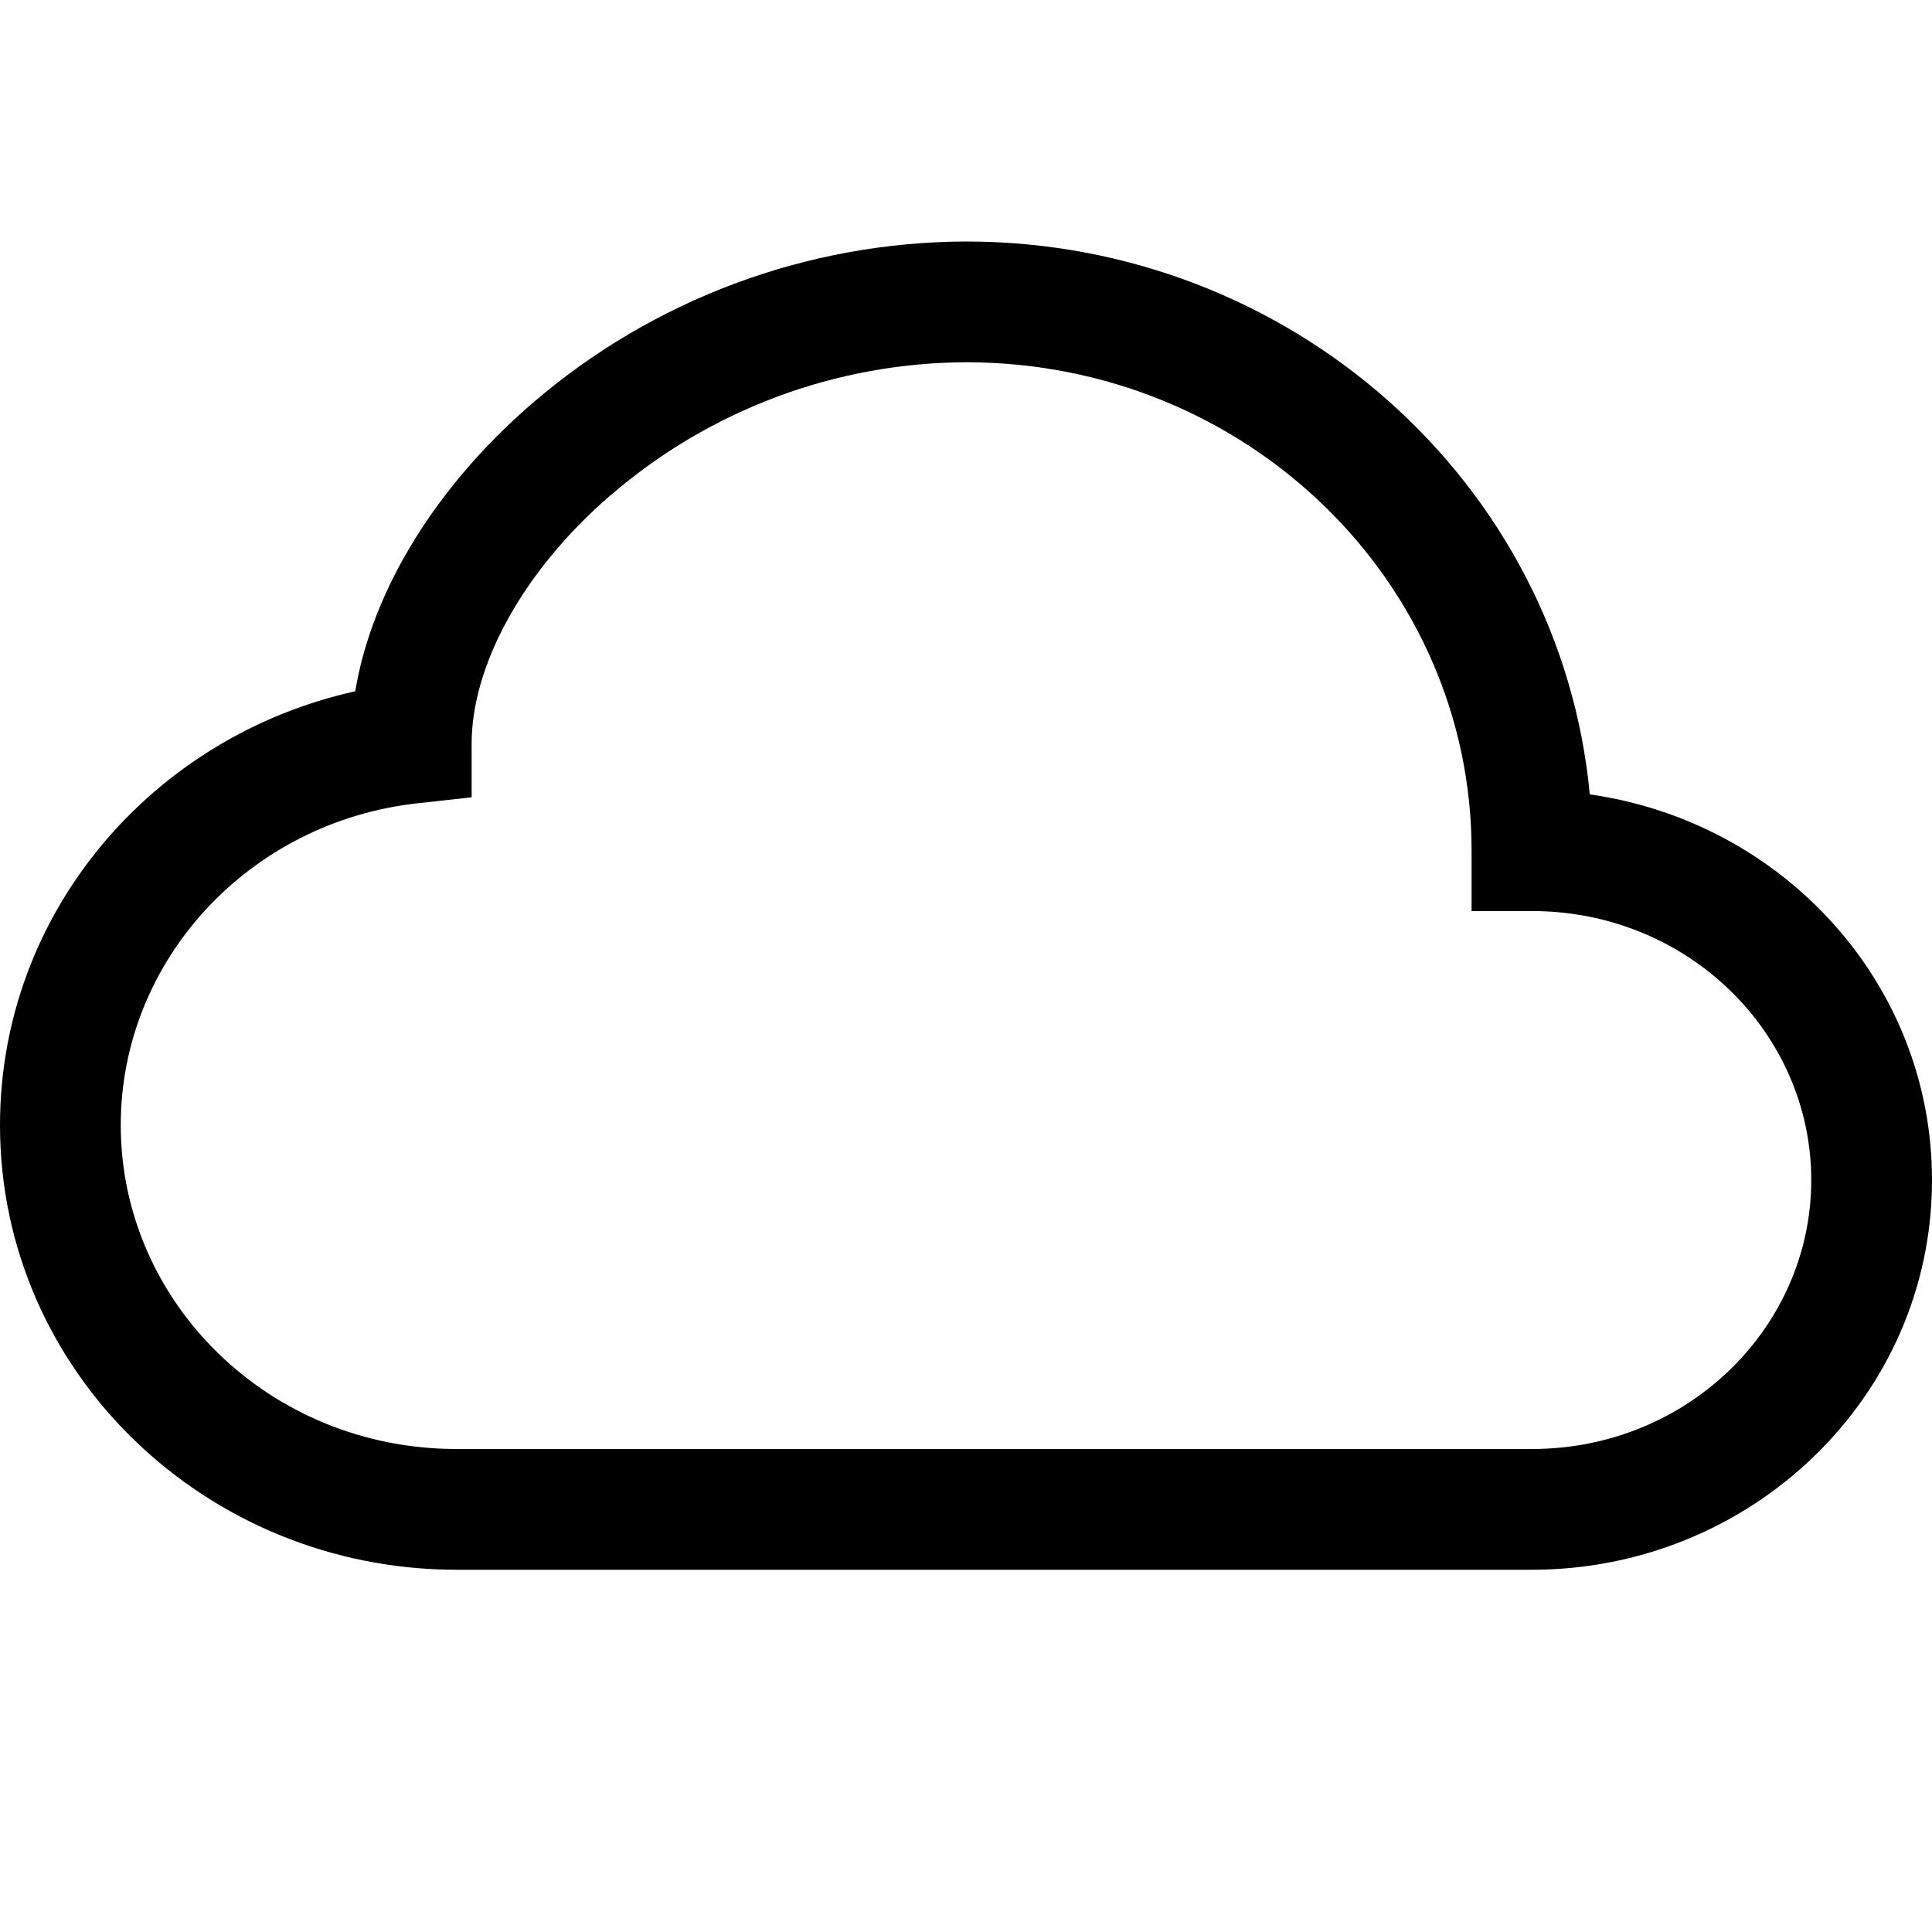
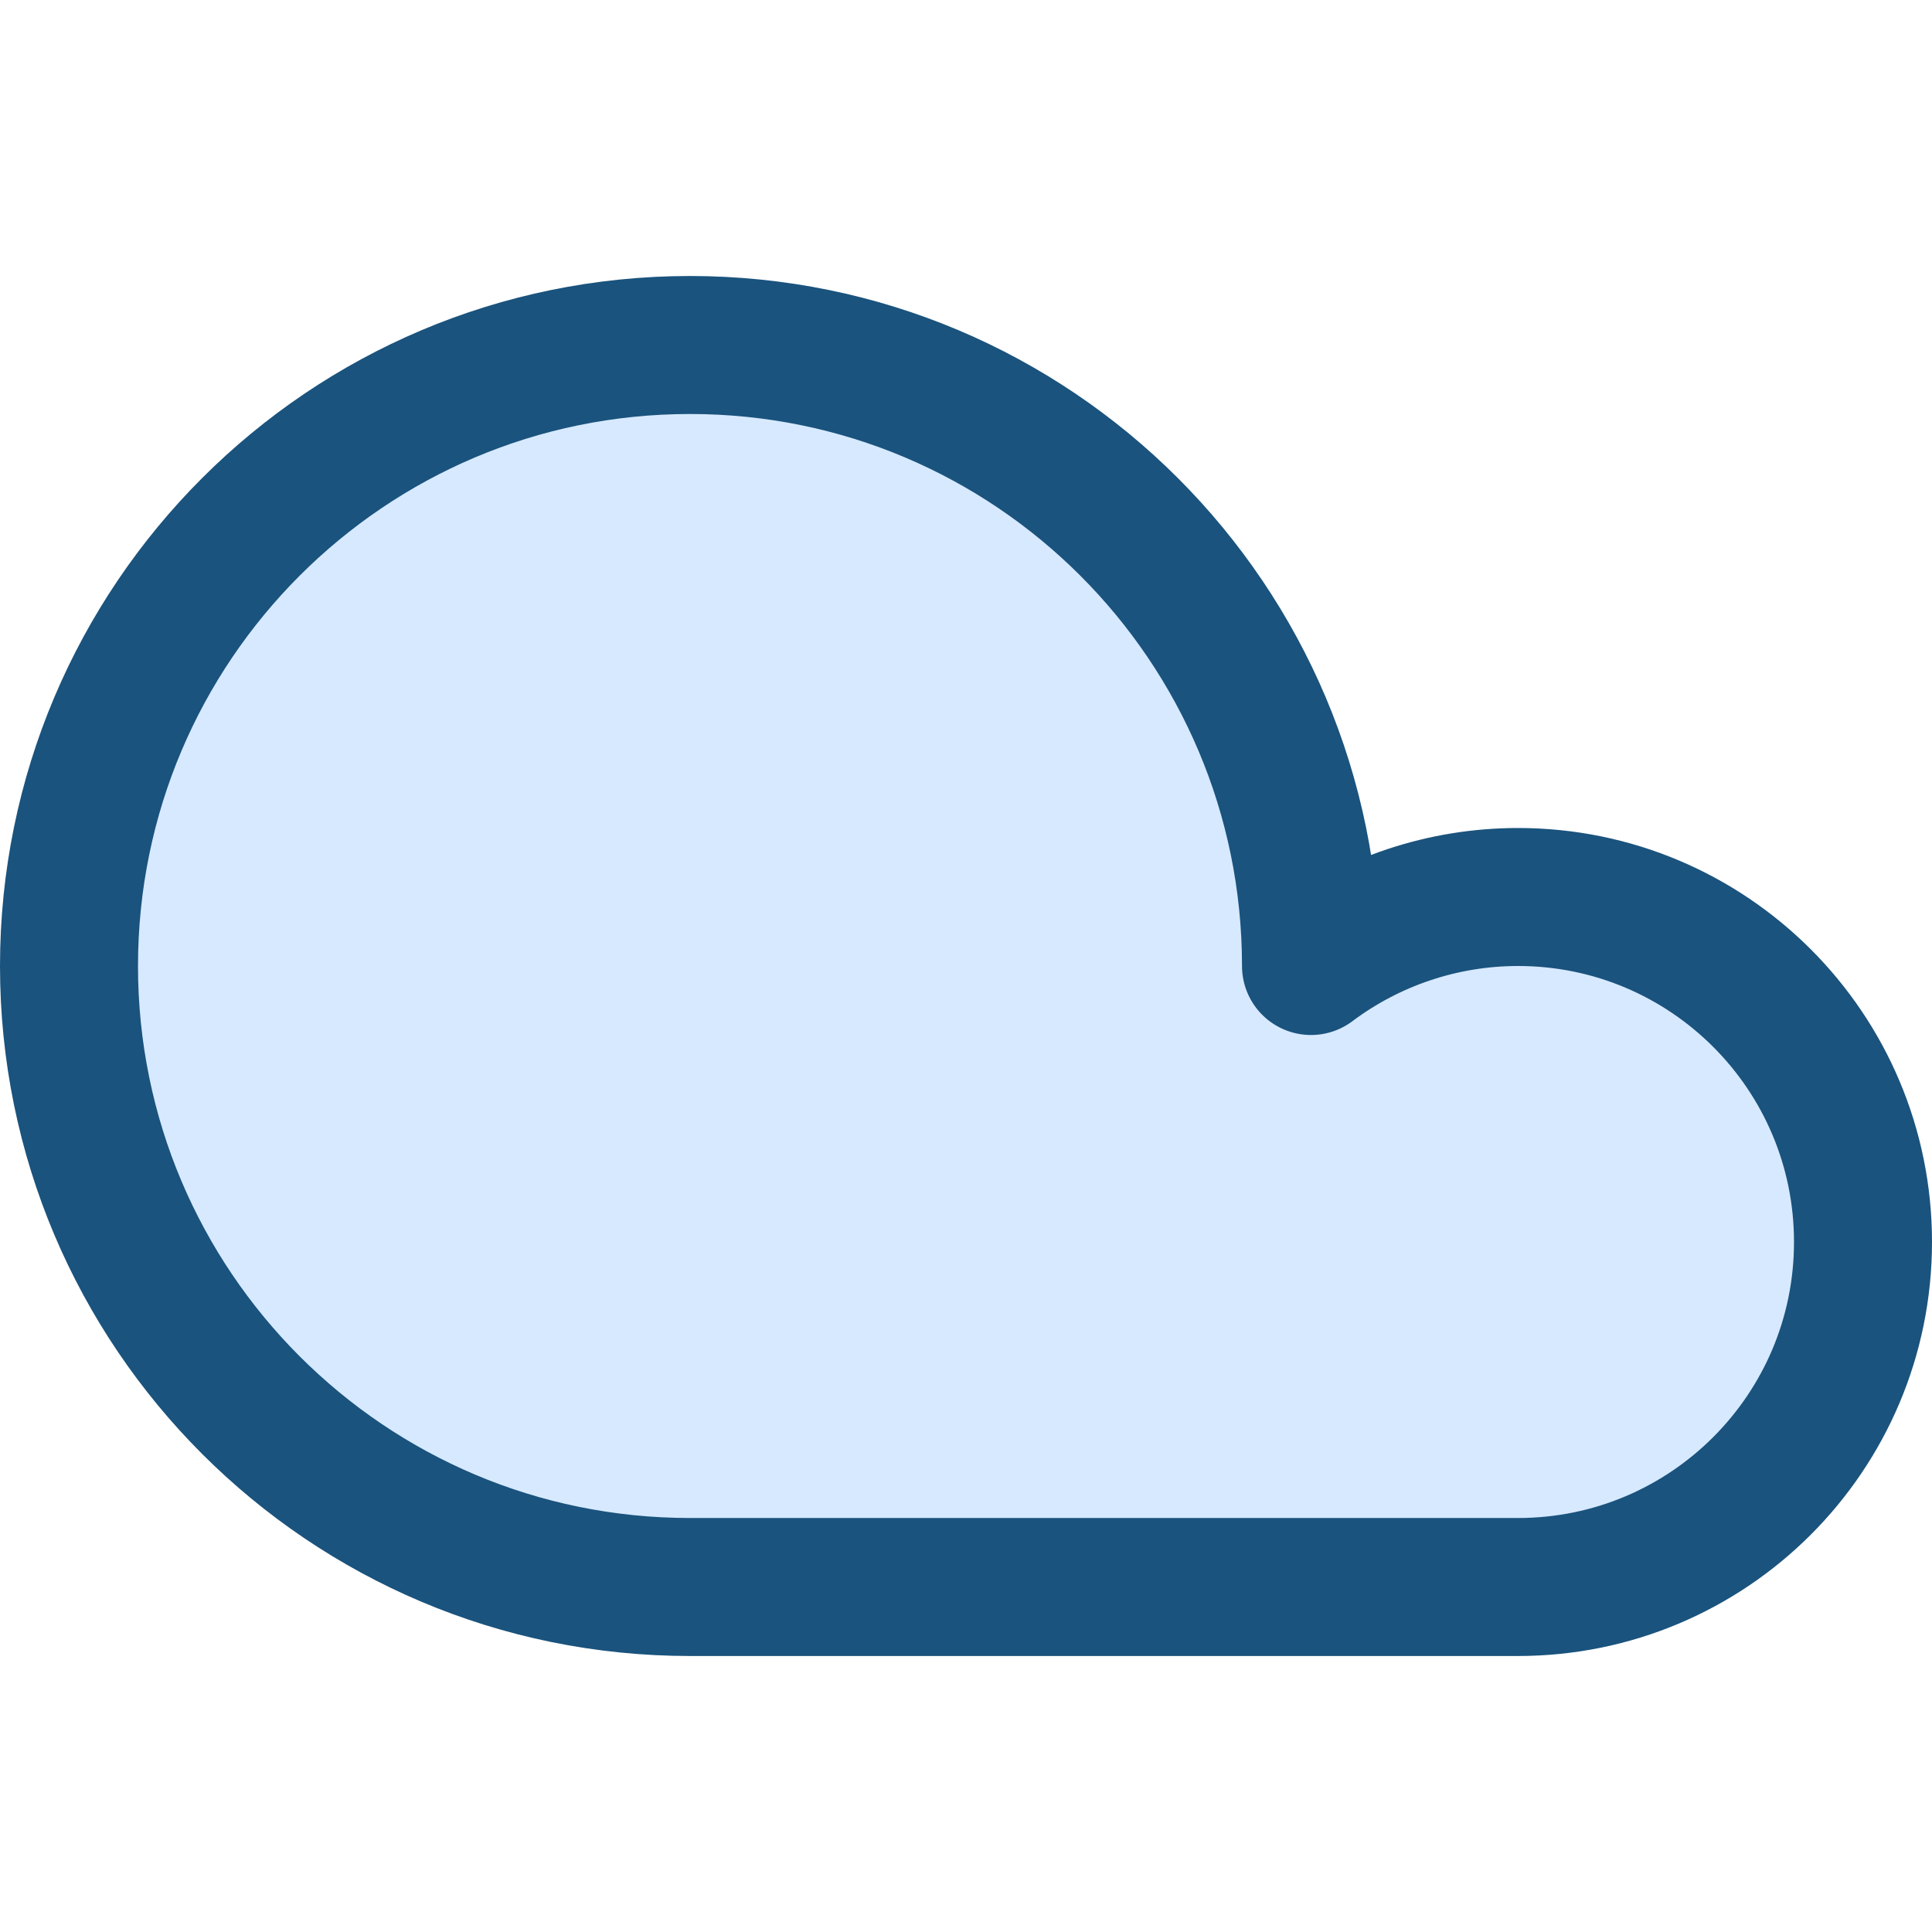
- <svg xmlns="http://www.w3.org/2000/svg" width="16" height="16" fill="currentColor" class="bi bi-cloud" viewBox="0 0 16 16">
-   <path d="M4.406 3.342A5.53 5.53 0 0 1 8 2c2.69 0 4.923 2 5.166 4.579C14.758 6.804 16 8.137 16 9.773 16 11.569 14.502 13 12.687 13H3.781C1.708 13 0 11.366 0 9.318c0-1.763 1.266-3.223 2.942-3.593.143-.863.698-1.723 1.464-2.383m.653.757c-.757.653-1.153 1.44-1.153 2.056v.448l-.445.049C2.064 6.805 1 7.952 1 9.318 1 10.785 2.23 12 3.781 12h8.906C13.98 12 15 10.988 15 9.773c0-1.216-1.02-2.228-2.313-2.228h-.5v-.5C12.188 4.825 10.328 3 8 3a4.53 4.53 0 0 0-2.941 1.1z" />
+ <svg xmlns="http://www.w3.org/2000/svg" width="14" height="14" viewBox="0 0 14 14">
+   <g fill="none">
+     <path fill="#d7e9ff" d="M11 6.5a2.5 2.5 0 0 0-1.5.5A4.5 4.5 0 1 0 5 11.5h6a2.5 2.5 0 0 0 0-5" />
+     <path stroke="#1a537d" stroke-linecap="round" stroke-linejoin="round" d="M11 6.5a2.5 2.5 0 0 0-1.5.5A4.5 4.5 0 1 0 5 11.5h6a2.5 2.5 0 0 0 0-5" stroke-width="1" />
+   </g>
</svg>
